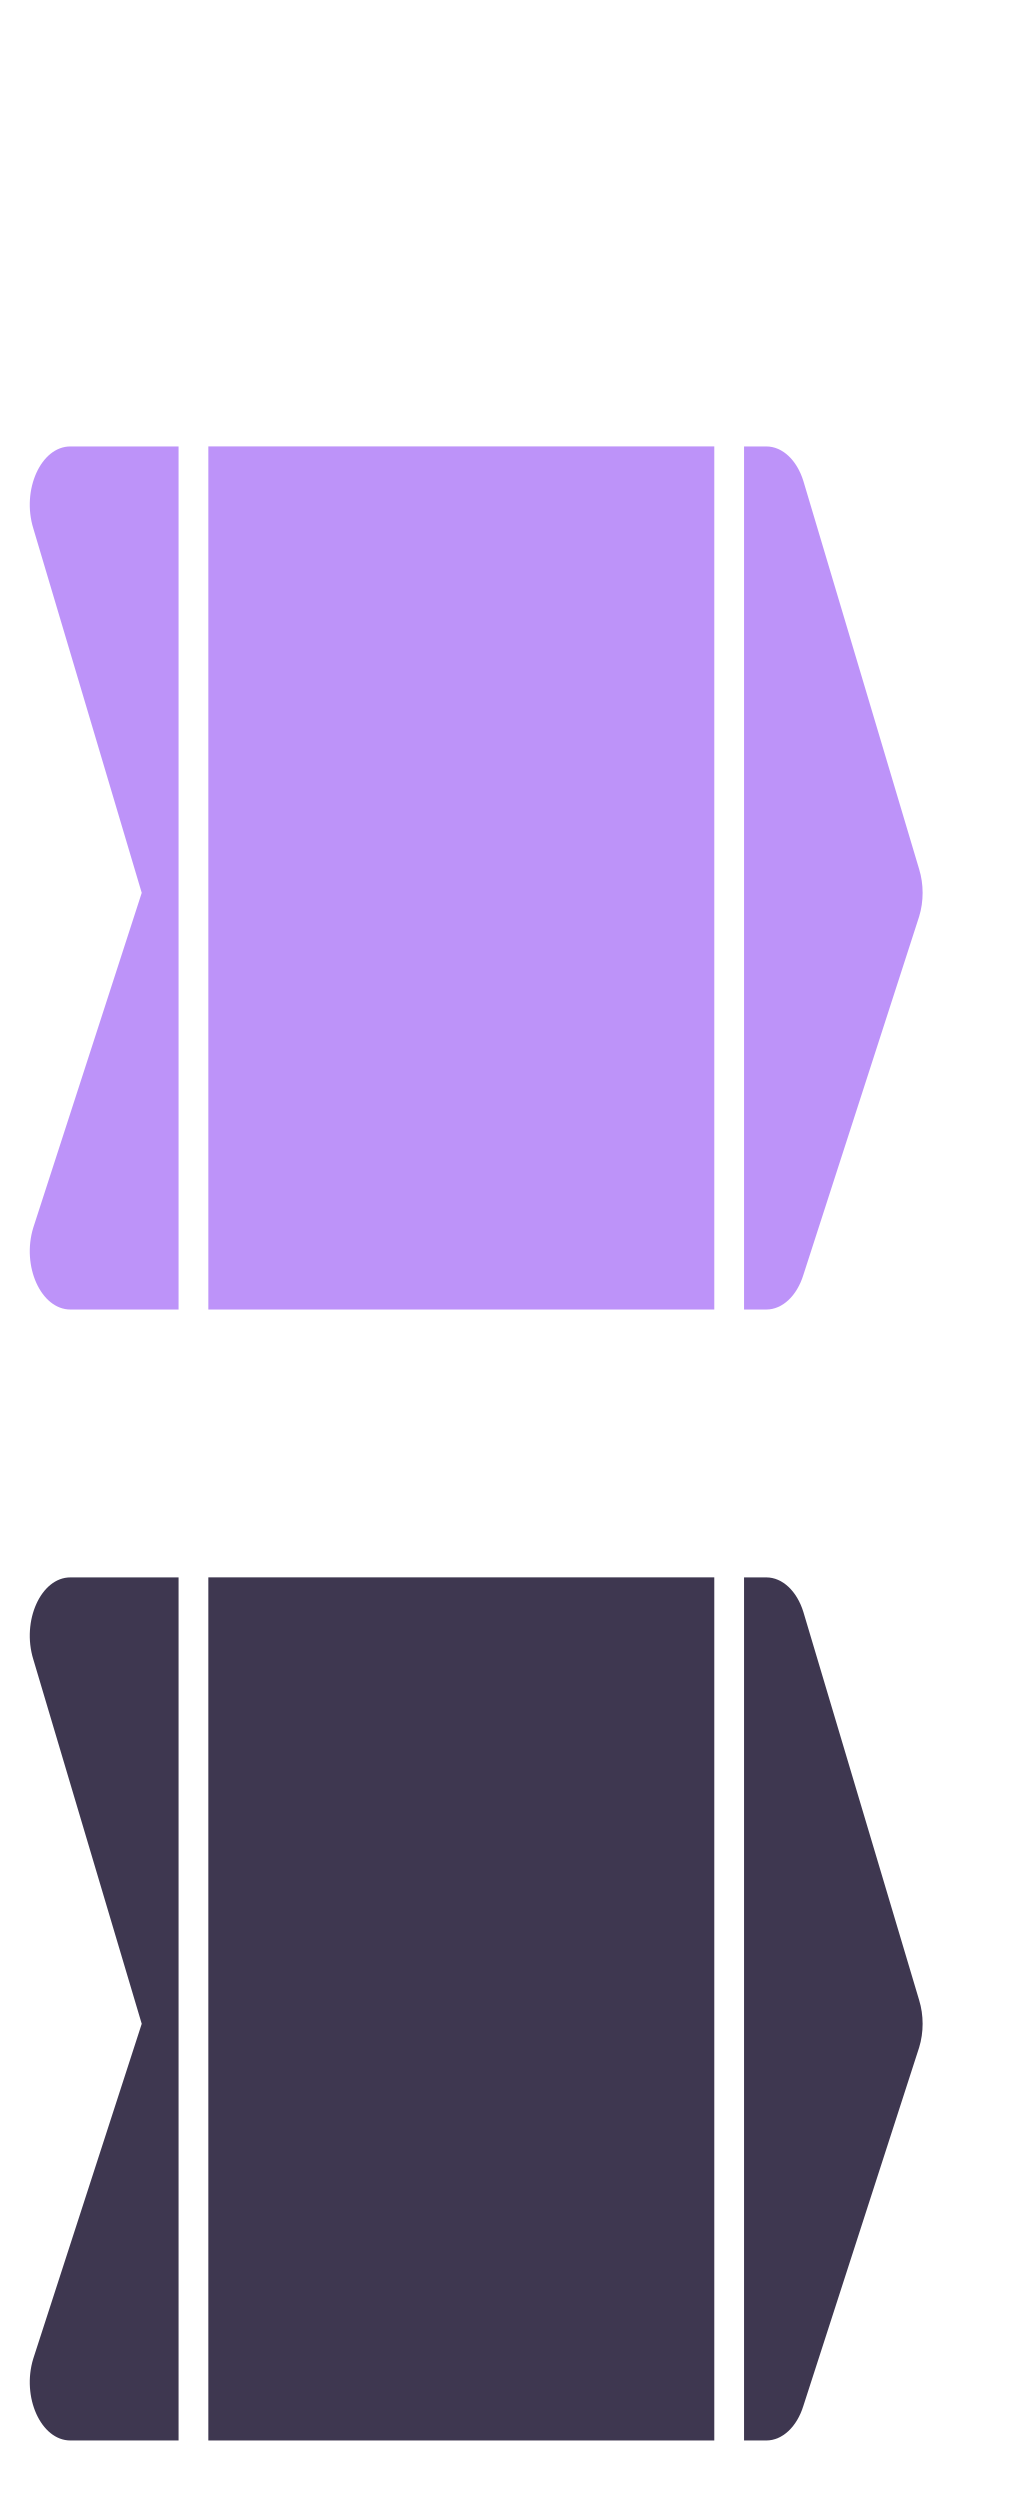
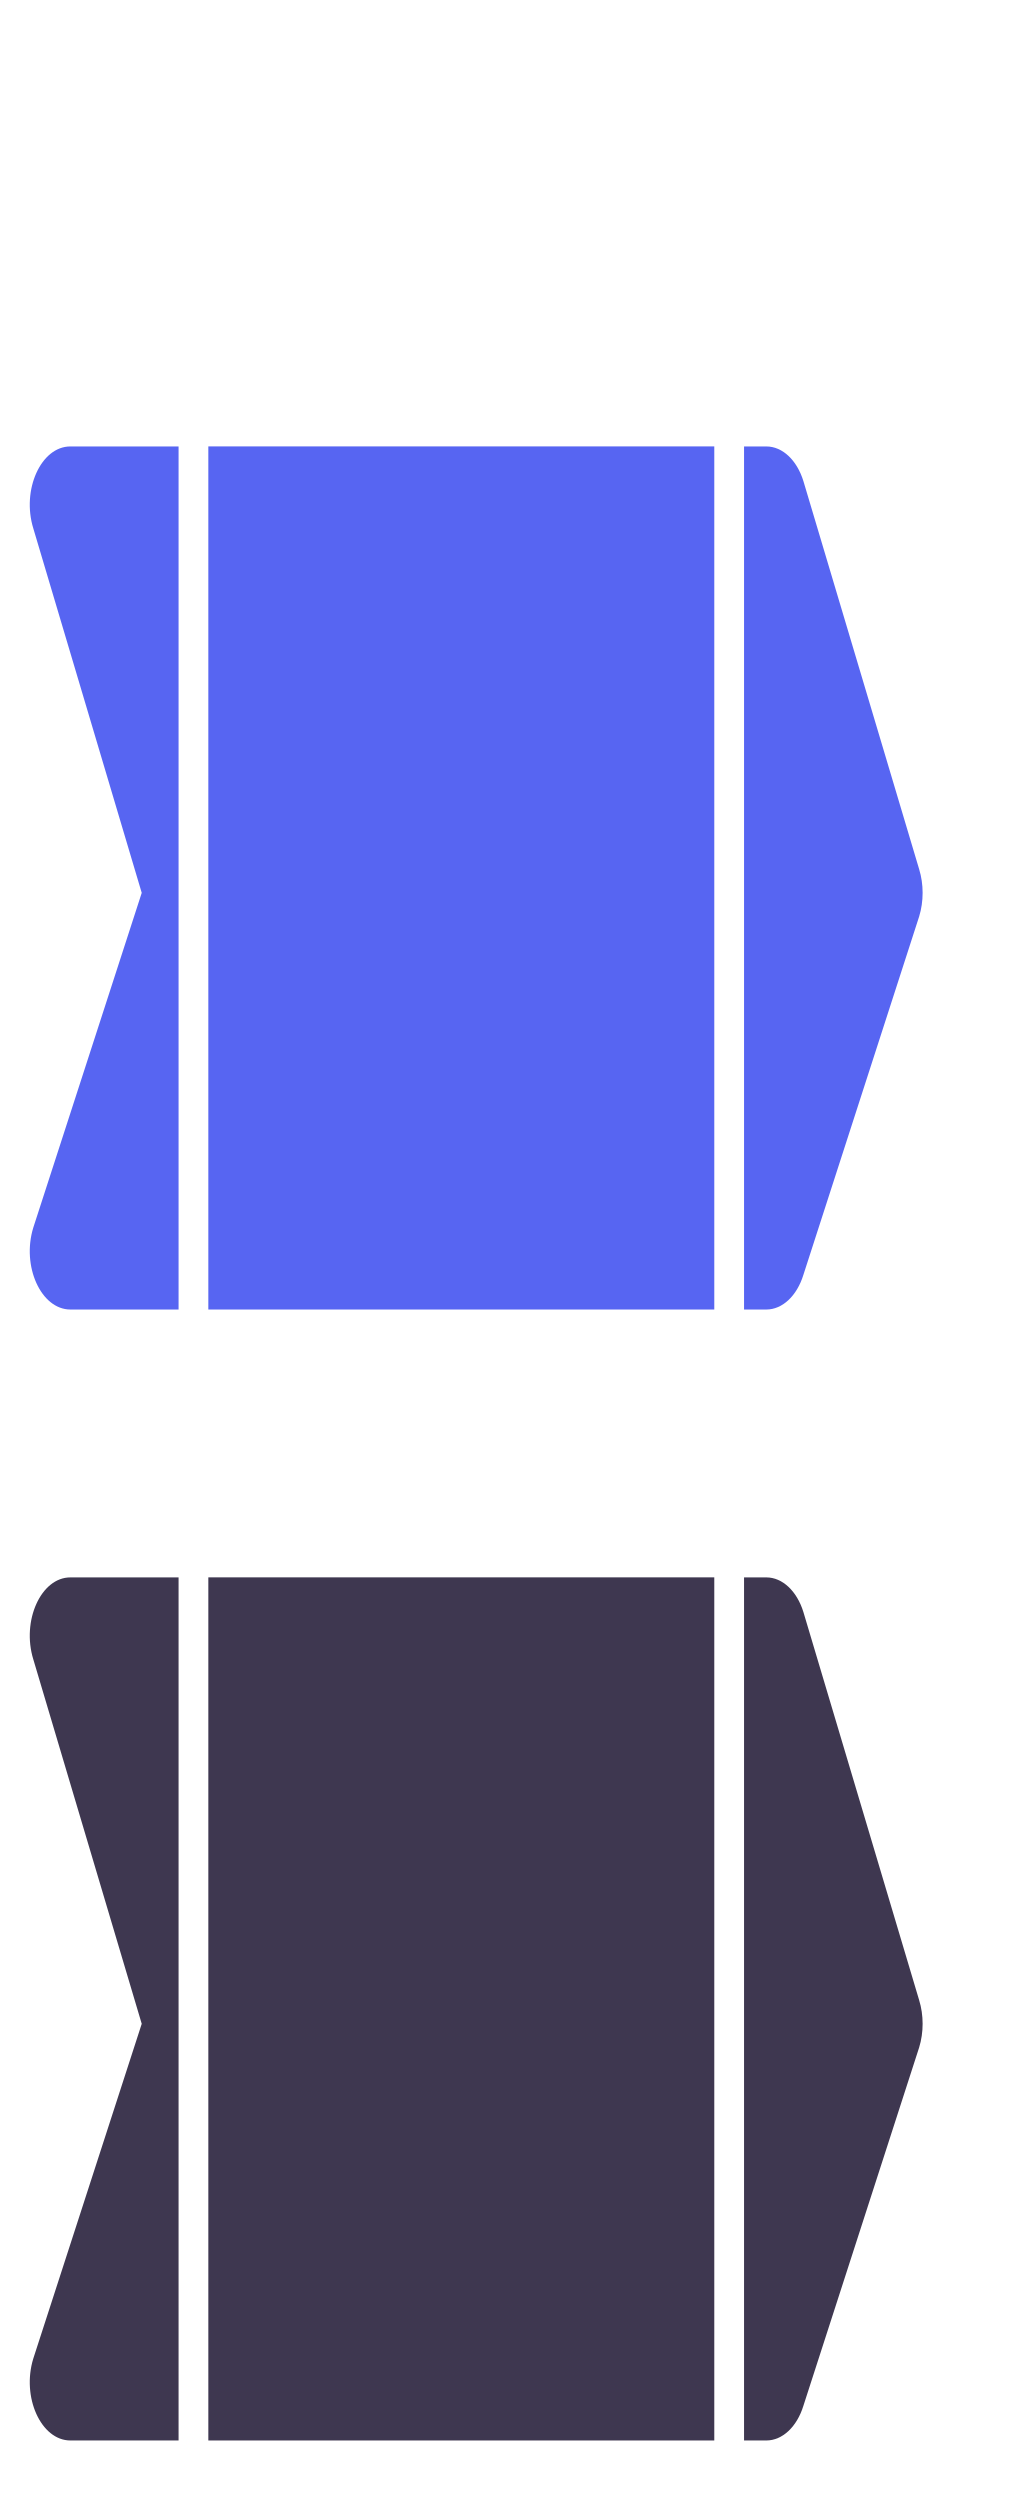
<svg xmlns="http://www.w3.org/2000/svg" viewBox="0 0 34 84" version="1.1" id="svg6" width="34" height="84">
  <defs id="defs3051">
    <style type="text/css" id="current-color-scheme">
      .ColorScheme-Text {
        color:#eff0f1;
      }
      
      .ColorScheme-Background {
        color:#0c0c0c;
      }</style>
  </defs>
  <g id="right" transform="matrix(1,0,0,1.454545,-23,52)">
    <rect y="0" x="48" height="22" width="9" id="rect861" style="opacity:1;fill:none;fill-opacity:1;stroke:none;stroke-width:2;stroke-linecap:square;stroke-linejoin:round;stroke-miterlimit:4;stroke-dasharray:none;stroke-dashoffset:0;stroke-opacity:1" />
    <path id="rect820" d="M 48,0.688 V 20.625 h 0.75 c 0.538,-1.55e-4 1.026,-0.314 1.244,-0.801 l 3.889,-8.277 c 0.156,-0.348 0.156,-0.746 0,-1.094 L 49.994,1.488 C 49.776,1.002 49.288,0.688 48.75,0.688 Z" style="opacity:1;fill:#3e3750;fill-opacity:1;stroke:none" class="ColorScheme-Text" />
  </g>
  <g id="center" transform="matrix(1,0,0,1.454545,-24,92.72727)">
    <rect y="-28" x="31" height="22" width="17" id="rect868" style="opacity:1;fill:none;fill-opacity:1;stroke:none;stroke-width:2;stroke-linecap:square;stroke-linejoin:round;stroke-miterlimit:4;stroke-dasharray:none;stroke-dashoffset:0;stroke-opacity:1" />
    <path id="path835" d="M 31,-27.313 V -7.375 H 48 V -27.313 Z" style="opacity:1;fill:#3e3750;fill-opacity:1;stroke:none;stroke-width:0.998" class="ColorScheme-Text" />
  </g>
  <g id="left" transform="matrix(1,0,0,1.454545,-39,52)">
    <rect y="0" x="39" height="22" width="6" id="rect875" style="opacity:1;fill:none;fill-opacity:1;stroke:none;stroke-width:2;stroke-linecap:square;stroke-linejoin:round;stroke-miterlimit:4;stroke-dasharray:none;stroke-dashoffset:0;stroke-opacity:1" />
    <path id="path839" d="m 41.363,0.688 c -0.985,1.29e-4 -1.644,1.002 -1.244,1.893 L 43.762,11 40.119,18.732 c -0.4,0.89 0.259,1.892 1.244,1.893 H 45 V 0.688 Z" style="opacity:1;fill:#3e3750;fill-opacity:1;stroke:none" class="ColorScheme-Text" />
  </g>
  <g transform="matrix(1,0,0,1.454545,-23,14)" id="focus-right">
    <rect style="opacity:1;fill:none;fill-opacity:1;stroke:none;stroke-width:2;stroke-linecap:square;stroke-linejoin:round;stroke-miterlimit:4;stroke-dasharray:none;stroke-dashoffset:0;stroke-opacity:1" id="rect919" width="9" height="22" x="48" y="0" />
-     <path class="ColorScheme-Text" style="opacity:1;fill:#bd93f9;fill-opacity:1;stroke:none" d="M 48,0.688 V 20.625 h 0.75 c 0.538,-1.55e-4 1.026,-0.314 1.244,-0.801 l 3.889,-8.277 c 0.156,-0.348 0.156,-0.746 0,-1.094 L 49.994,1.488 C 49.776,1.002 49.288,0.688 48.75,0.688 Z" id="path921" />
+     <path class="ColorScheme-Text" style="opacity:1;fill:#5765f2;fill-opacity:1;stroke:none" d="M 48,0.688 V 20.625 h 0.75 c 0.538,-1.55e-4 1.026,-0.314 1.244,-0.801 l 3.889,-8.277 c 0.156,-0.348 0.156,-0.746 0,-1.094 L 49.994,1.488 C 49.776,1.002 49.288,0.688 48.75,0.688 Z" id="path921" />
  </g>
  <g transform="matrix(1,0,0,1.454545,-24,54.72727)" id="focus-center">
    <rect style="opacity:1;fill:none;fill-opacity:1;stroke:none;stroke-width:2;stroke-linecap:square;stroke-linejoin:round;stroke-miterlimit:4;stroke-dasharray:none;stroke-dashoffset:0;stroke-opacity:1" id="rect927" width="17" height="22" x="31" y="-28" />
-     <path class="ColorScheme-Text" style="opacity:1;fill:#bd93f9;fill-opacity:1;stroke:none;stroke-width:0.998" d="M 31,-27.313 V -7.375 H 48 V -27.313 Z" id="path929" />
+     <path class="ColorScheme-Text" style="opacity:1;fill:#5765f2;fill-opacity:1;stroke:none;stroke-width:0.998" d="M 31,-27.313 V -7.375 H 48 V -27.313 Z" id="path929" />
  </g>
  <g transform="matrix(1,0,0,1.454545,-39,14)" id="focus-left">
    <rect style="opacity:1;fill:none;fill-opacity:1;stroke:none;stroke-width:2;stroke-linecap:square;stroke-linejoin:round;stroke-miterlimit:4;stroke-dasharray:none;stroke-dashoffset:0;stroke-opacity:1" id="rect935" width="6" height="22" x="39" y="0" />
-     <path class="ColorScheme-Text" style="opacity:1;fill:#bd93f9;fill-opacity:1;stroke:none" d="m 41.363,0.688 c -0.985,1.29e-4 -1.644,1.002 -1.244,1.893 L 43.762,11 40.119,18.732 c -0.4,0.89 0.259,1.892 1.244,1.893 H 45 V 0.688 Z" id="path937" />
+     <path class="ColorScheme-Text" style="opacity:1;fill:#5765f2;fill-opacity:1;stroke:none" d="m 41.363,0.688 c -0.985,1.29e-4 -1.644,1.002 -1.244,1.893 L 43.762,11 40.119,18.732 c -0.4,0.89 0.259,1.892 1.244,1.893 H 45 V 0.688 Z" id="path937" />
  </g>
</svg>
